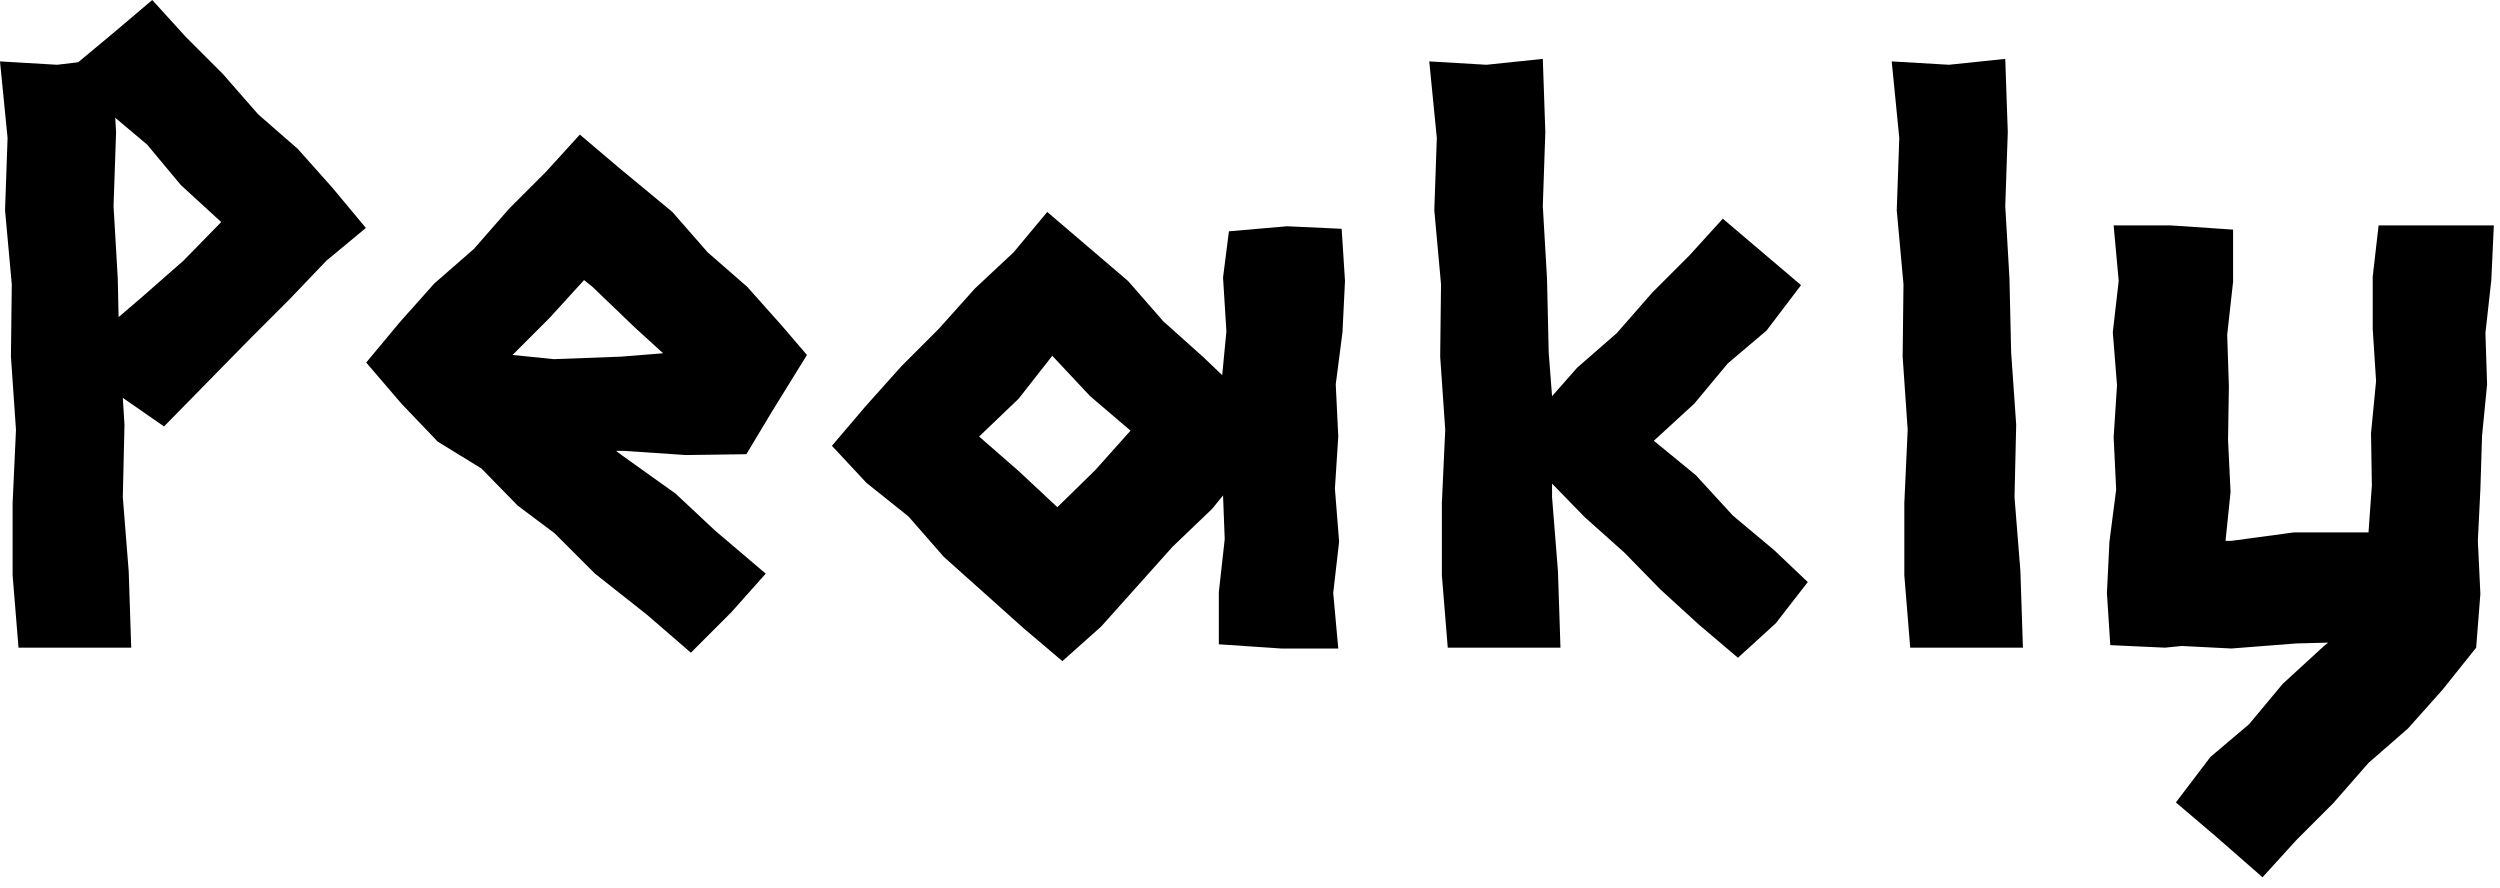
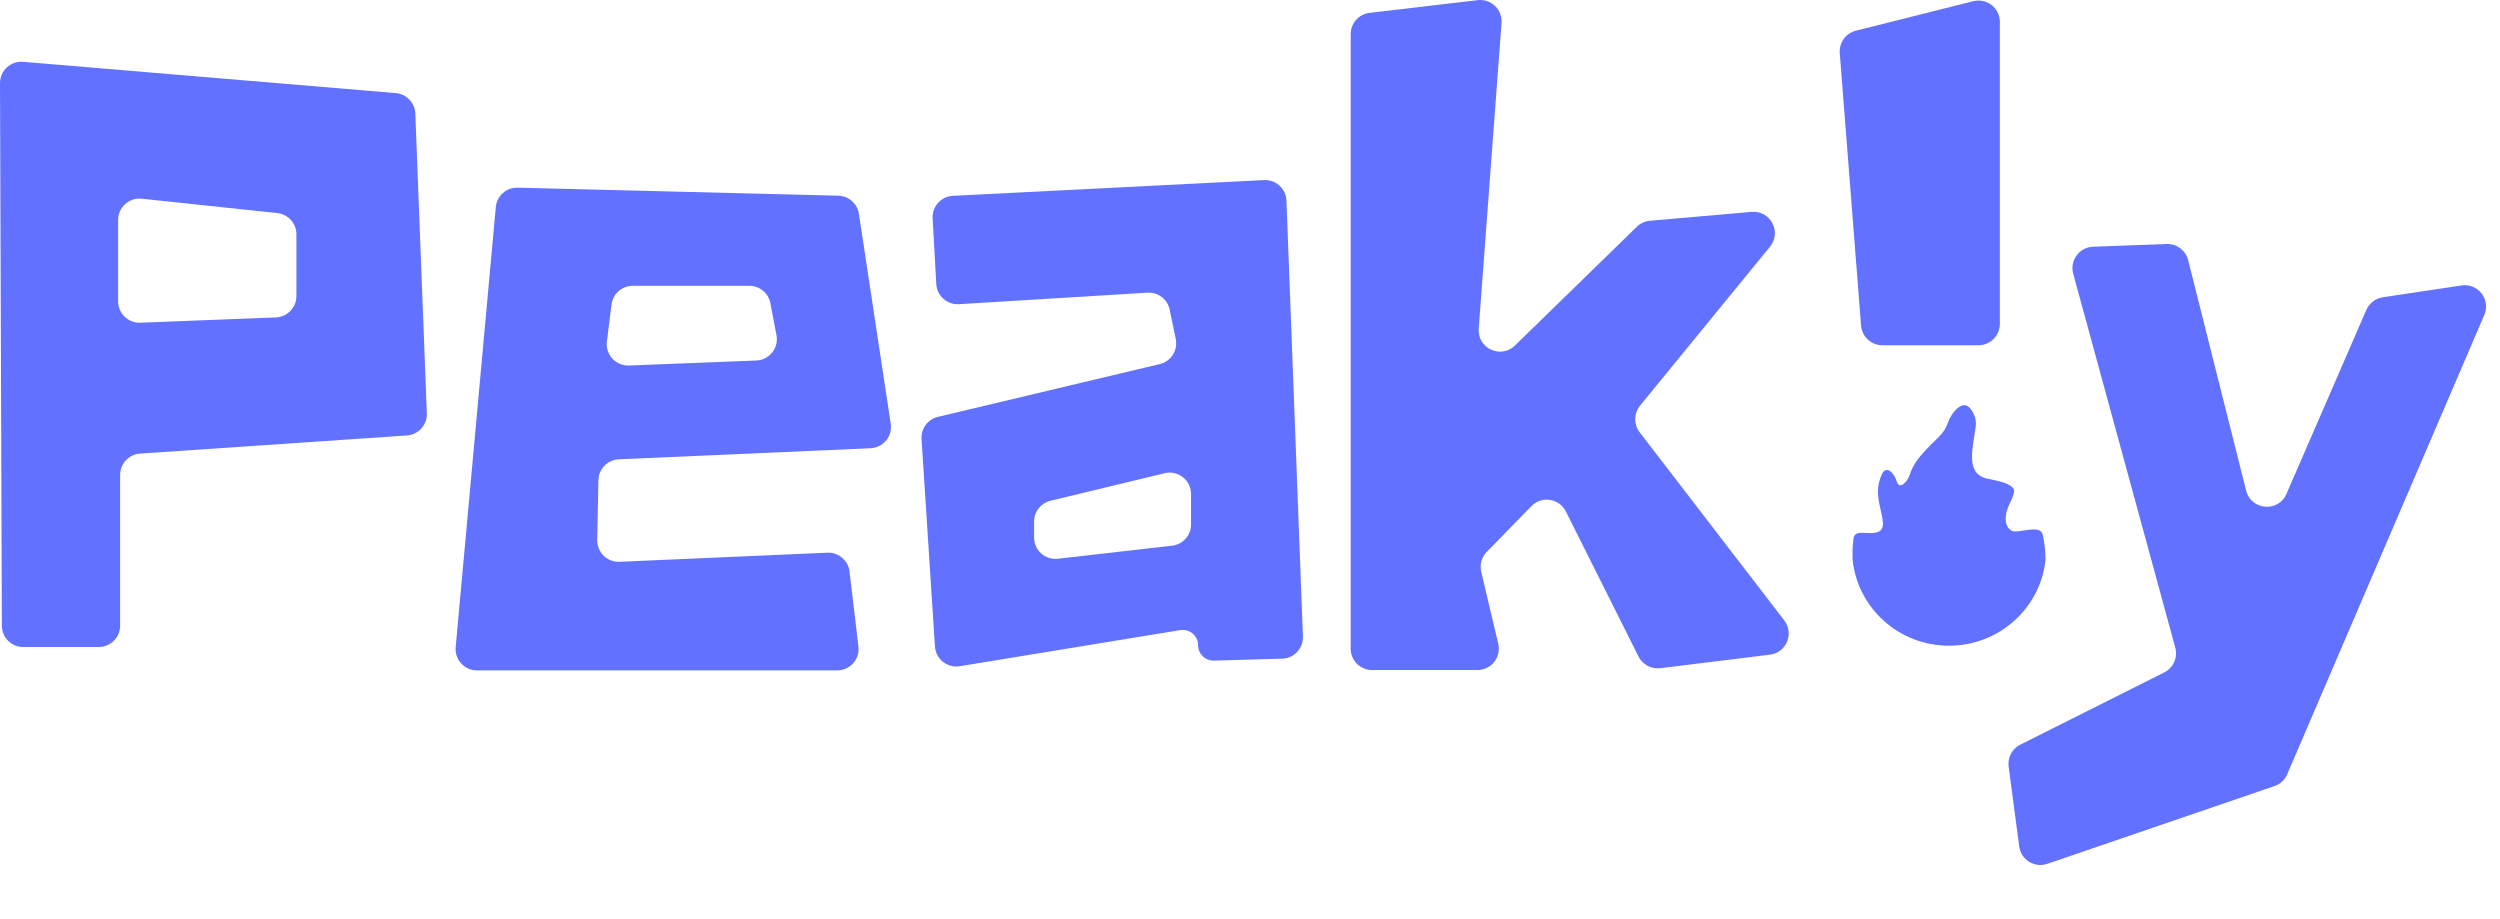
- <svg xmlns="http://www.w3.org/2000/svg" width="107" height="38" viewBox="0 0 107 38" fill="none">
-   <path d="M106.736 9.648L106.628 11.988L106.376 14.256L106.448 16.452L106.232 18.648L106.16 20.952L106.052 23.148L106.16 25.416L105.98 27.72L104.54 29.52L103.064 31.176L101.372 32.652L99.86 34.38L98.276 35.964L96.836 37.548L94.82 35.784L93.128 34.344L94.604 32.4L96.26 30.996L97.7 29.268L99.428 27.684L99.644 27.504L98.276 27.54L95.504 27.756L93.38 27.648L92.66 27.72L90.32 27.612L90.176 25.38L90.284 23.184L90.572 20.952L90.464 18.72L90.608 16.488L90.428 14.22L90.68 12.024L90.464 9.648H92.912L95.576 9.828V12.06L95.324 14.328L95.396 16.524L95.36 18.828L95.468 21.06L95.252 23.148H95.504L98.168 22.788H101.372L101.516 20.772L101.48 18.54L101.696 16.308L101.552 14.076V11.844L101.804 9.648H106.736Z" fill="black" />
-   <path d="M86.473 24.444L86.581 27.72H81.757L81.505 24.624V21.528L81.649 18.396L81.433 15.264L81.469 12.168L81.181 9L81.289 5.904L80.965 2.628L83.413 2.772L85.825 2.52L85.933 5.652L85.825 8.82L86.005 11.916L86.077 15.084L86.293 18.18L86.221 21.276L86.473 24.444Z" fill="black" />
-   <path d="M74.168 22.068L75.932 23.544L77.372 24.912L76.004 26.676L74.384 28.152L72.728 26.748L71.072 25.236L69.524 23.652L67.832 22.14L66.428 20.7V21.276L66.68 24.444L66.788 27.72H61.964L61.712 24.624V21.528L61.856 18.396L61.64 15.264L61.676 12.168L61.388 9L61.496 5.904L61.172 2.628L63.62 2.772L66.032 2.52L66.14 5.652L66.032 8.82L66.212 11.916L66.284 15.084L66.428 16.956L67.508 15.732L69.2 14.256L70.712 12.528L72.296 10.944L73.736 9.36L77.084 12.204L75.608 14.148L73.952 15.552L72.512 17.28L70.784 18.864L72.584 20.34L74.168 22.068Z" fill="black" />
-   <path d="M57.422 9.792L57.566 12.024L57.458 14.22L57.17 16.452L57.278 18.684L57.134 20.916L57.314 23.184L57.062 25.38L57.278 27.756H54.83L52.166 27.576V25.344L52.418 23.076L52.346 21.204L51.878 21.78L50.186 23.4L47.126 26.82L45.47 28.296L43.814 26.892L40.394 23.832L38.882 22.104L37.082 20.664L35.606 19.08L37.046 17.388L38.594 15.66L40.178 14.076L41.726 12.348L43.382 10.8L44.822 9.072L48.278 12.024L49.79 13.752L51.518 15.3L52.31 16.056L52.49 14.184L52.346 11.88L52.598 9.9L55.082 9.684L57.422 9.792ZM45.254 21.708L46.874 20.124L48.386 18.432L46.658 16.956L45.038 15.228L43.598 17.064L41.906 18.684L43.598 20.16L45.254 21.708Z" fill="black" />
-   <path d="M17.185 17.28L15.673 15.516L17.113 13.788L18.589 12.132L20.281 10.656L21.793 8.928L23.377 7.344L24.817 5.76L26.473 7.164L28.777 9.072L30.289 10.8L31.981 12.276L33.457 13.932L34.537 15.192L33.025 17.64L31.945 19.44L29.353 19.476L26.689 19.296H26.365L26.653 19.512L28.921 21.132L30.613 22.716L32.773 24.552L31.297 26.208L29.569 27.936L27.697 26.316L25.465 24.552L23.737 22.824L22.153 21.636L20.605 20.052L18.733 18.9L17.185 17.28ZM23.521 13.608L21.937 15.192L23.701 15.372L26.581 15.264L28.381 15.12L27.157 14.004L25.357 12.276L24.997 11.988L23.521 13.608Z" fill="black" />
-   <path d="M12.744 6.372L14.22 8.028L15.66 9.756L13.968 11.16L12.42 12.78L10.728 14.472L7.02 18.252L5.256 17.028L5.328 18.18L5.256 21.276L5.508 24.444L5.616 27.72H0.792L0.54 24.624V21.528L0.684 18.396L0.468 15.264L0.504 12.168L0.216 9L0.324 5.904L0 2.628L2.448 2.772L3.348 2.664L4.86 1.404L6.516 0L7.956 1.584L9.54 3.168L11.052 4.896L12.744 6.372ZM6.084 12.708L7.848 11.16L9.468 9.504L7.74 7.92L6.3 6.192L4.932 5.04L4.968 5.652L4.86 8.82L5.04 11.916L5.076 13.572L6.084 12.708Z" fill="black" />
+ <svg xmlns="http://www.w3.org/2000/svg" width="117" height="43" viewBox="0 0 117 43" fill="none">
+   <path d="M110.744 14.504C110.881 14.187 111.172 13.964 111.513 13.912L115.198 13.359C115.973 13.242 116.574 14.021 116.265 14.741L107.041 36.237C106.929 36.497 106.713 36.698 106.445 36.789L95.814 40.427C95.217 40.632 94.582 40.239 94.5 39.613L94.004 35.877C93.948 35.454 94.166 35.042 94.548 34.851L101.287 31.47C101.713 31.256 101.93 30.772 101.804 30.312L97.026 12.81C96.856 12.188 97.311 11.57 97.955 11.547L101.4 11.42C101.872 11.403 102.291 11.718 102.406 12.175L105.12 22.962C105.353 23.887 106.627 23.99 107.007 23.114L110.744 14.504Z" fill="#6271FF" />
+   <path d="M70.118 30.127C70.267 30.755 69.79 31.357 69.145 31.357H64.212C63.66 31.357 63.212 30.909 63.212 30.357V1.595C63.212 1.088 63.592 0.661 64.095 0.602L69.159 0.007C69.783 -0.066 70.319 0.448 70.272 1.075L69.204 15.38C69.135 16.298 70.24 16.813 70.899 16.171L76.604 10.612C76.769 10.451 76.985 10.352 77.215 10.332L81.976 9.916C82.857 9.839 83.397 10.86 82.837 11.545L76.753 18.986C76.46 19.346 76.452 19.861 76.735 20.229L83.504 29.036C83.976 29.65 83.602 30.543 82.834 30.638L77.7 31.271C77.28 31.323 76.873 31.104 76.683 30.726L73.282 23.935C72.974 23.321 72.152 23.193 71.672 23.685L69.578 25.831C69.339 26.077 69.242 26.427 69.321 26.76L70.118 30.127Z" fill="#6271FF" />
+   <path d="M43.128 20.546C43.097 20.06 43.42 19.621 43.895 19.509L54.278 17.039C54.804 16.913 55.135 16.392 55.025 15.862L54.74 14.491C54.639 14.005 54.196 13.667 53.7 13.697L44.878 14.236C44.324 14.269 43.849 13.846 43.818 13.293L43.647 10.219C43.617 9.666 44.042 9.193 44.595 9.165L59.156 8.428C59.713 8.4 60.185 8.832 60.206 9.389L60.977 29.789C60.998 30.345 60.562 30.811 60.006 30.826L56.809 30.917C56.405 30.928 56.071 30.603 56.071 30.198C56.071 29.755 55.673 29.418 55.236 29.489L44.915 31.179C44.332 31.274 43.794 30.846 43.756 30.257L43.128 20.546ZM49.16 23.435C48.711 23.543 48.395 23.945 48.395 24.407V25.156C48.395 25.753 48.915 26.217 49.508 26.149L54.855 25.538C55.36 25.481 55.741 25.053 55.741 24.545V23.118C55.741 22.471 55.136 21.994 54.507 22.146L49.16 23.435Z" fill="#6271FF" />
+   <path d="M27.951 25.273C27.939 25.851 28.417 26.317 28.994 26.292L38.722 25.866C39.245 25.843 39.697 26.228 39.758 26.748L40.174 30.257C40.244 30.852 39.779 31.375 39.181 31.375H22.321C21.733 31.375 21.272 30.869 21.326 30.284L23.204 9.691C23.252 9.167 23.698 8.769 24.224 8.783L39.233 9.158C39.718 9.17 40.124 9.528 40.197 10.008L41.686 19.829C41.775 20.417 41.335 20.952 40.741 20.978L28.961 21.495C28.434 21.518 28.015 21.947 28.005 22.474L27.951 25.273ZM29.61 13.376C29.105 13.376 28.68 13.752 28.618 14.252L28.403 15.984C28.327 16.596 28.818 17.131 29.435 17.106L35.395 16.872C36.006 16.848 36.453 16.286 36.339 15.686L36.054 14.189C35.964 13.717 35.552 13.376 35.071 13.376H29.61Z" fill="#6271FF" />
+   <path d="M5.97571e-06 3.893C-0.002 3.306 0.499 2.844 1.084 2.893L18.522 4.357C19.025 4.4 19.418 4.811 19.437 5.316L19.976 19.343C19.996 19.884 19.584 20.343 19.044 20.379L6.554 21.228C6.029 21.264 5.622 21.7 5.622 22.226V29.28C5.622 29.833 5.174 30.28 4.622 30.28H1.087C0.536 30.28 0.089 29.835 0.087 29.284L5.97571e-06 3.893ZM6.633 9.299C6.043 9.237 5.528 9.7 5.528 10.294V14.104C5.528 14.671 6 15.125 6.567 15.103L12.911 14.855C13.448 14.834 13.872 14.393 13.872 13.856V10.967C13.872 10.455 13.486 10.026 12.977 9.972L6.633 9.299Z" fill="#6271FF" />
+   <path d="M95.73 26.2C95.496 28.458 93.557 30.219 91.212 30.219C88.867 30.219 86.938 28.458 86.703 26.2C86.703 25.983 86.678 25.62 86.747 25.19C86.822 24.719 87.513 25.09 87.937 24.873C88.456 24.608 87.699 23.544 87.937 22.58C87.972 22.441 88.016 22.314 88.067 22.201C88.264 21.764 88.638 22.093 88.778 22.552C88.894 22.933 89.271 22.564 89.391 22.184C89.468 21.936 89.612 21.654 89.857 21.364C90.614 20.47 90.937 20.414 91.161 19.785C91.351 19.251 91.871 18.677 92.218 19.127C92.393 19.354 92.499 19.625 92.465 19.939C92.358 20.889 91.931 22.167 92.997 22.398C93.401 22.486 94.348 22.637 94.256 23.041C94.224 23.181 94.175 23.322 94.104 23.461C93.572 24.509 94.061 24.873 94.286 24.873C94.754 24.873 95.501 24.575 95.602 25.032C95.682 25.393 95.73 25.789 95.73 26.2ZM93.593 15.158C93.593 15.71 93.146 16.158 92.593 16.158H88.095C87.573 16.158 87.139 15.757 87.098 15.236L86.101 2.485C86.063 1.998 86.381 1.556 86.854 1.437L92.35 0.056C92.981 -0.102 93.593 0.375 93.593 1.026V15.158Z" fill="#6271FF" />
</svg>
